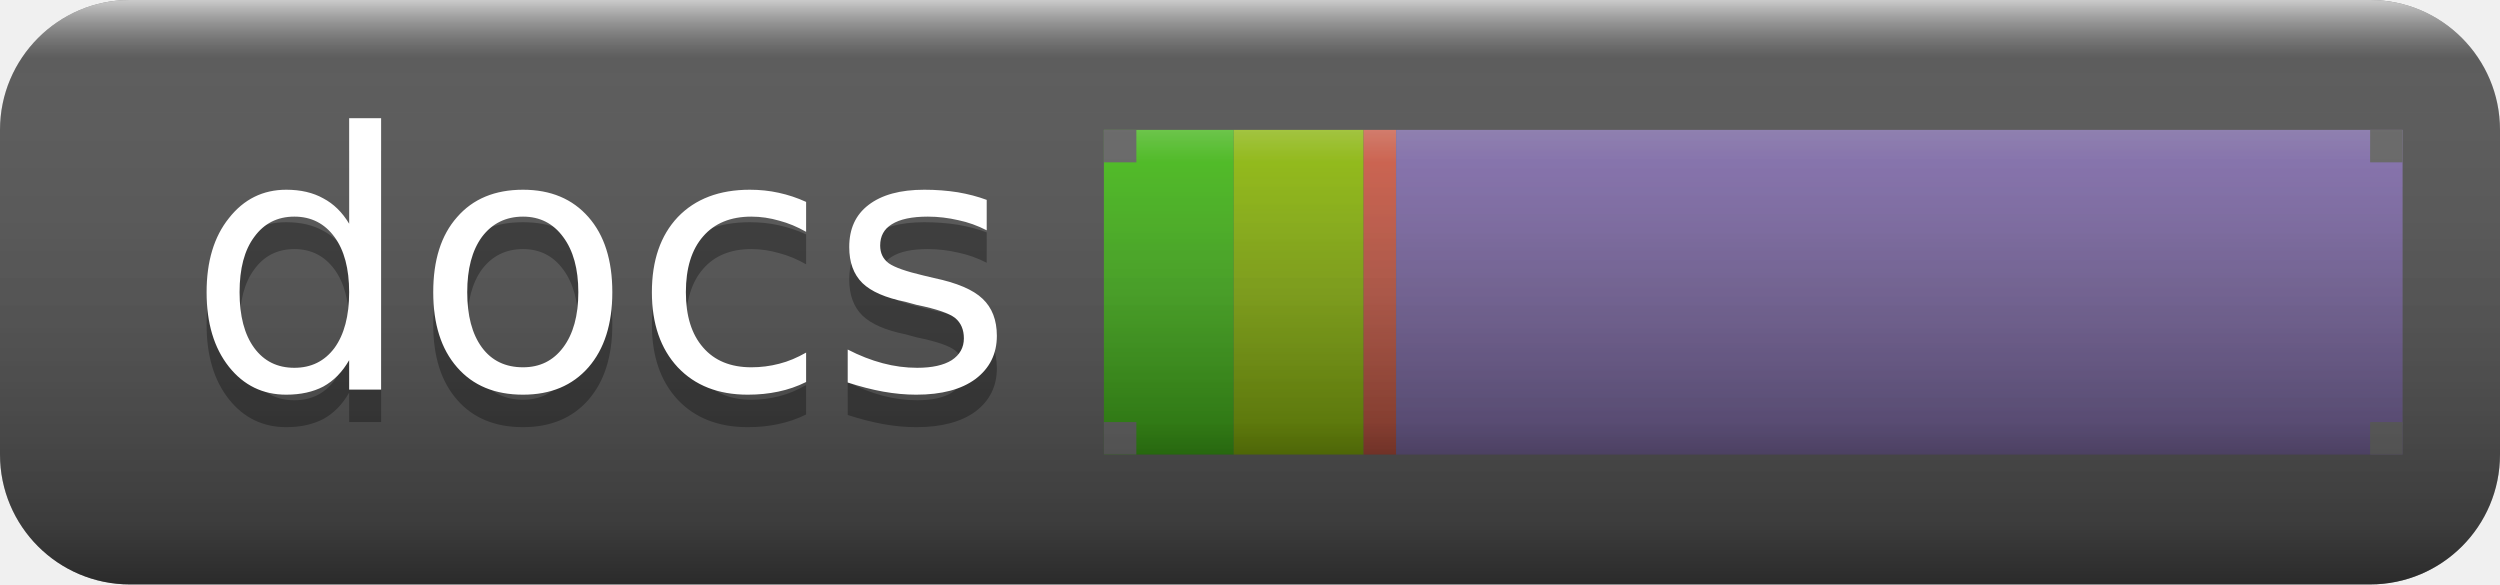
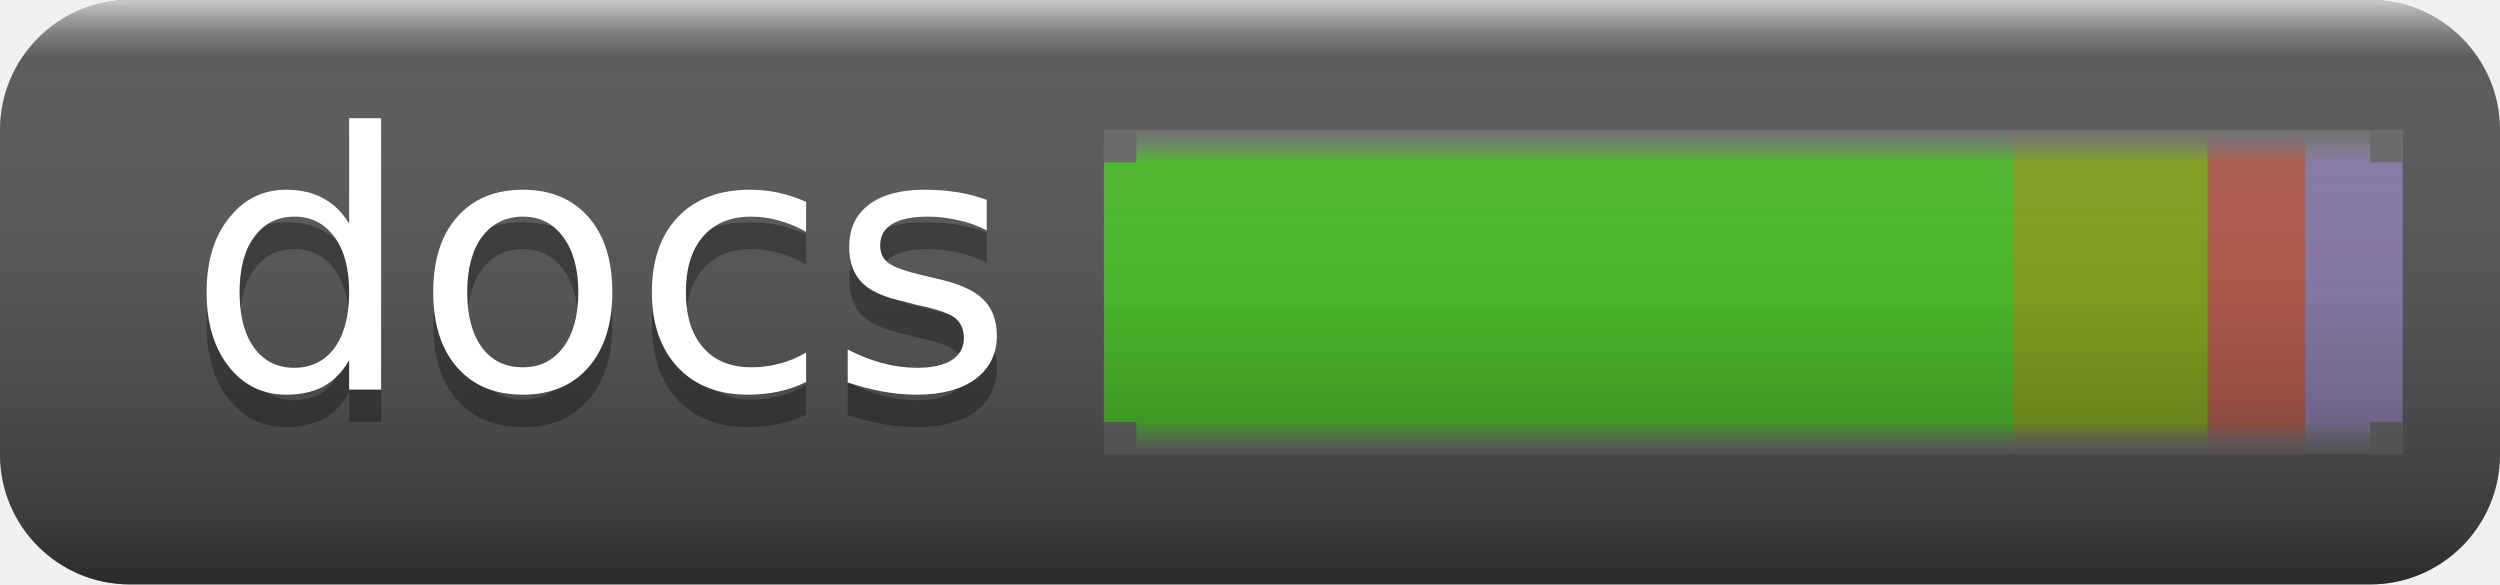
<svg xmlns="http://www.w3.org/2000/svg" width="77" height="18">
  <linearGradient id="bg" x2="0" y2="100%">
    <stop offset="0" stop-color="#fff" stop-opacity=".7" />
    <stop offset=".1" stop-color="#aaa" stop-opacity=".1" />
    <stop offset=".9" stop-opacity=".3" />
    <stop offset="1" stop-opacity=".5" />
  </linearGradient>
  <rect rx="4" width="77" height="18" fill="#555" />
-   <linearGradient id="gradA" x2="0" y2="100%">
-     <stop offset="0" stop-color="#66cc40" />
-     <stop offset=".1" stop-color="#49c41a" />
-     <stop offset=".5" stop-color="#46b01e" />
-     <stop offset=".9" stop-color="#359710" />
-     <stop offset="1" stop-color="#2c840b" />
+   <linearGradient id="gA" x2="0" y2="100%">
+     <stop offset="0" stop-color="#999" stop-opacity=".3" />
+     <stop offset=".1" stop-color="#46cc1e" stop-opacity=".9" />
+     <stop offset=".5" stop-color="#46cc1e" stop-opacity="1" />
+     <stop offset=".9" stop-color="#46cc1e" stop-opacity=".9" />
+     <stop offset="1" stop-color="#888" stop-opacity=".3" />
  </linearGradient>
-   <linearGradient id="gradB" x2="0" y2="100%">
-     <stop offset="0" stop-color="#a5cb34" />
-     <stop offset=".1" stop-color="#95c30c" />
-     <stop offset=".5" stop-color="#87ae10" />
-     <stop offset=".9" stop-color="#719604" />
-     <stop offset="1" stop-color="#618200" />
+   <rect x="34" y="4" width="28" height="10" fill="url(#gA)" />
+   <linearGradient id="gB" x2="0" y2="100%">
+     <stop offset="0" stop-color="#999" stop-opacity=".3" />
+     <stop offset=".1" stop-color="#87ae10" stop-opacity=".9" />
+     <stop offset=".5" stop-color="#87ae10" stop-opacity="1" />
+     <stop offset=".9" stop-color="#87ae10" stop-opacity=".9" />
+     <stop offset="1" stop-color="#888" stop-opacity=".3" />
  </linearGradient>
-   <linearGradient id="gradC" x2="0" y2="100%">
-     <stop offset="0" stop-color="#db7966" />
-     <stop offset=".1" stop-color="#d75f49" />
-     <stop offset=".5" stop-color="#c05946" />
-     <stop offset=".9" stop-color="#a64735" />
-     <stop offset="1" stop-color="#903b2c" />
+   <rect x="62" y="4" width="6" height="10" fill="url(#gB)" />
+   <linearGradient id="gC" x2="0" y2="100%">
+     <stop offset="0" stop-color="#999" stop-opacity=".3" />
+     <stop offset=".1" stop-color="#c05946" stop-opacity=".9" />
+     <stop offset=".5" stop-color="#c05946" stop-opacity="1" />
+     <stop offset=".9" stop-color="#c05946" stop-opacity=".9" />
+     <stop offset="1" stop-color="#888" stop-opacity=".3" />
  </linearGradient>
-   <linearGradient id="gradU" x2="0" y2="100%">
-     <stop offset="0" stop-color="#8f7eb4" />
-     <stop offset=".1" stop-color="#8771b3" />
-     <stop offset=".5" stop-color="#7a67a0" />
-     <stop offset=".9" stop-color="#6a598d" />
-     <stop offset="1" stop-color="#5f4f7d" />
+   <rect x="68" y="4" width="3" height="10" fill="url(#gC)" />
+   <linearGradient id="gU" x2="0" y2="100%">
+     <stop offset="0" stop-color="#999" stop-opacity=".3" />
+     <stop offset=".1" stop-color="#8f7eb4" stop-opacity=".9" />
+     <stop offset=".5" stop-color="#8f7eb4" stop-opacity="1" />
+     <stop offset=".9" stop-color="#8f7eb4" stop-opacity=".9" />
+     <stop offset="1" stop-color="#888" stop-opacity=".3" />
  </linearGradient>
-   <rect x="34" y="4" width="4" height="10" fill="url(#gradA)" />
-   <rect x="38" y="4" width="4" height="10" fill="url(#gradB)" />
-   <rect x="42" y="4" width="1" height="10" fill="url(#gradC)" />
-   <rect x="43" y="4" width="31" height="10" fill="url(#gradU)" />
+   <rect x="71" y="4" width="3" height="10" fill="url(#gU)" />
  <rect x="34" y="4" width="1" height="1" fill="#666" />
  <rect x="34" y="13" width="1" height="1" fill="#666" />
  <rect x="73" y="4" width="1" height="1" fill="#666" />
  <rect x="73" y="13" width="1" height="1" fill="#666" />
  <rect rx="4" width="77" height="18" fill="url(#bg)" />
  <g fill="#fff" text-anchor="middle" font-family="DejaVu Sans,Verdana,Geneva,sans-serif" font-size="11">
    <text x="18.5" y="13" fill="#010101" fill-opacity=".3">docs</text>
    <text x="18.5" y="12">docs</text>
  </g>
</svg>
